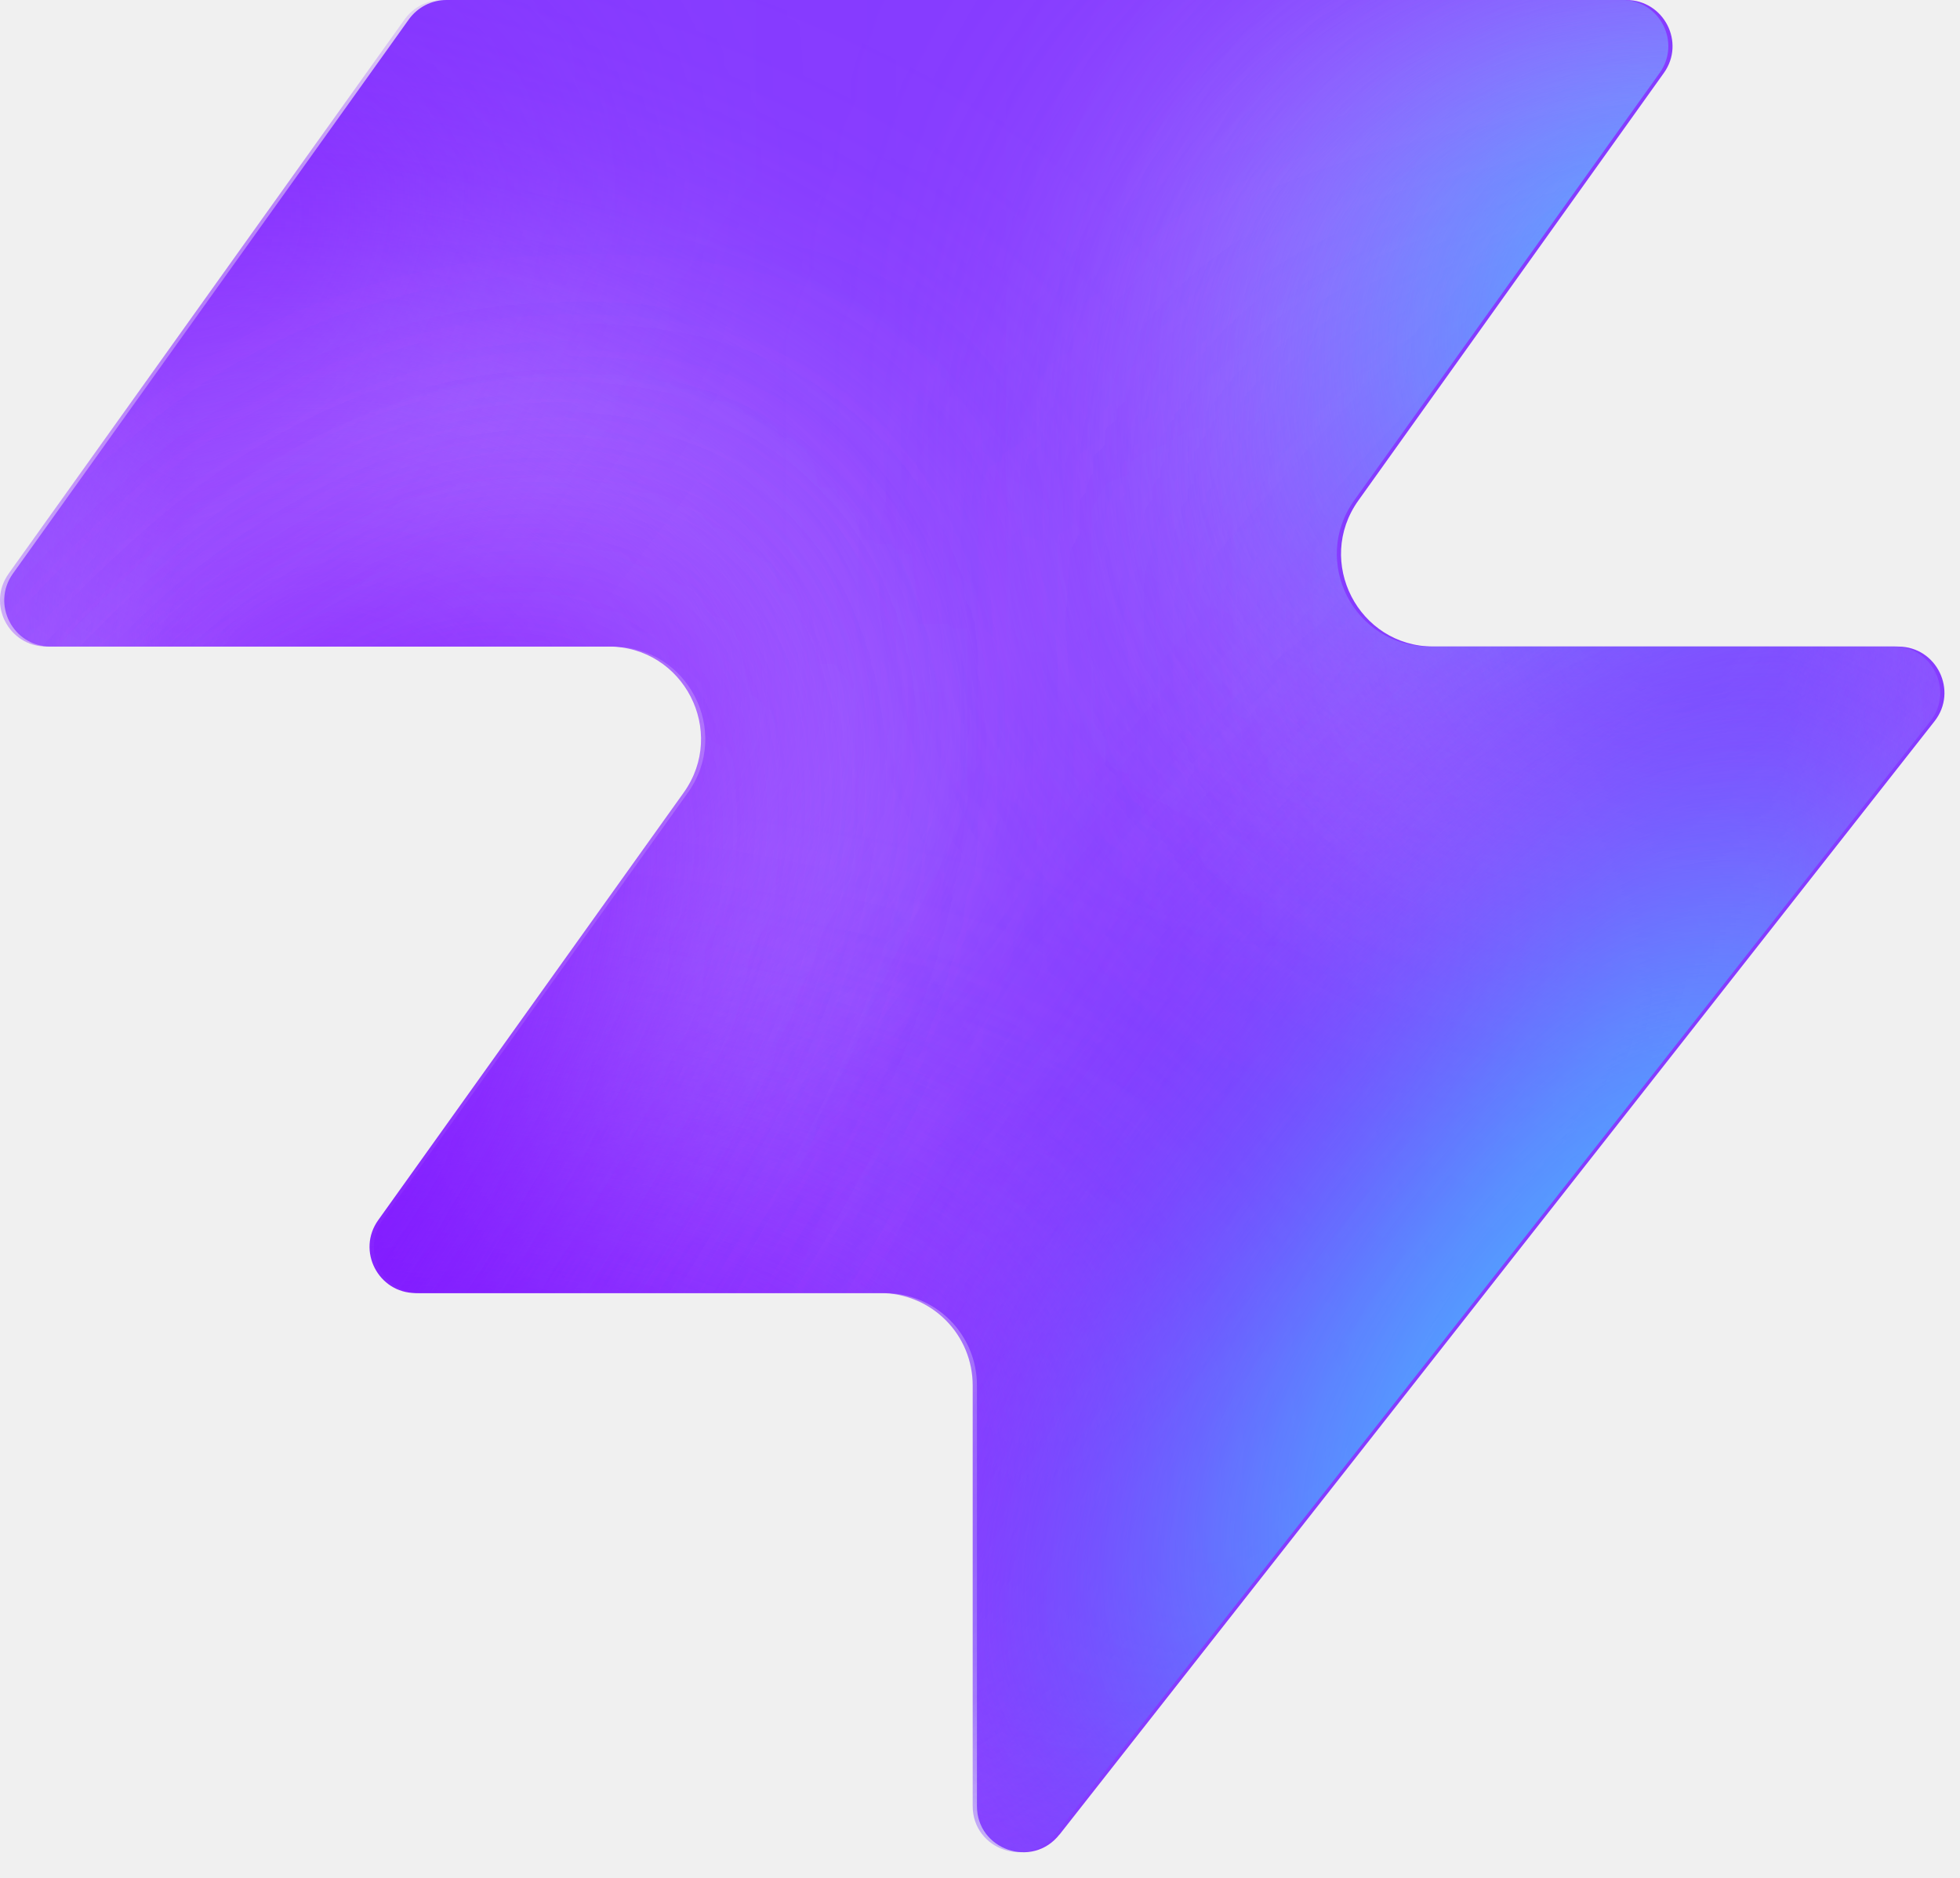
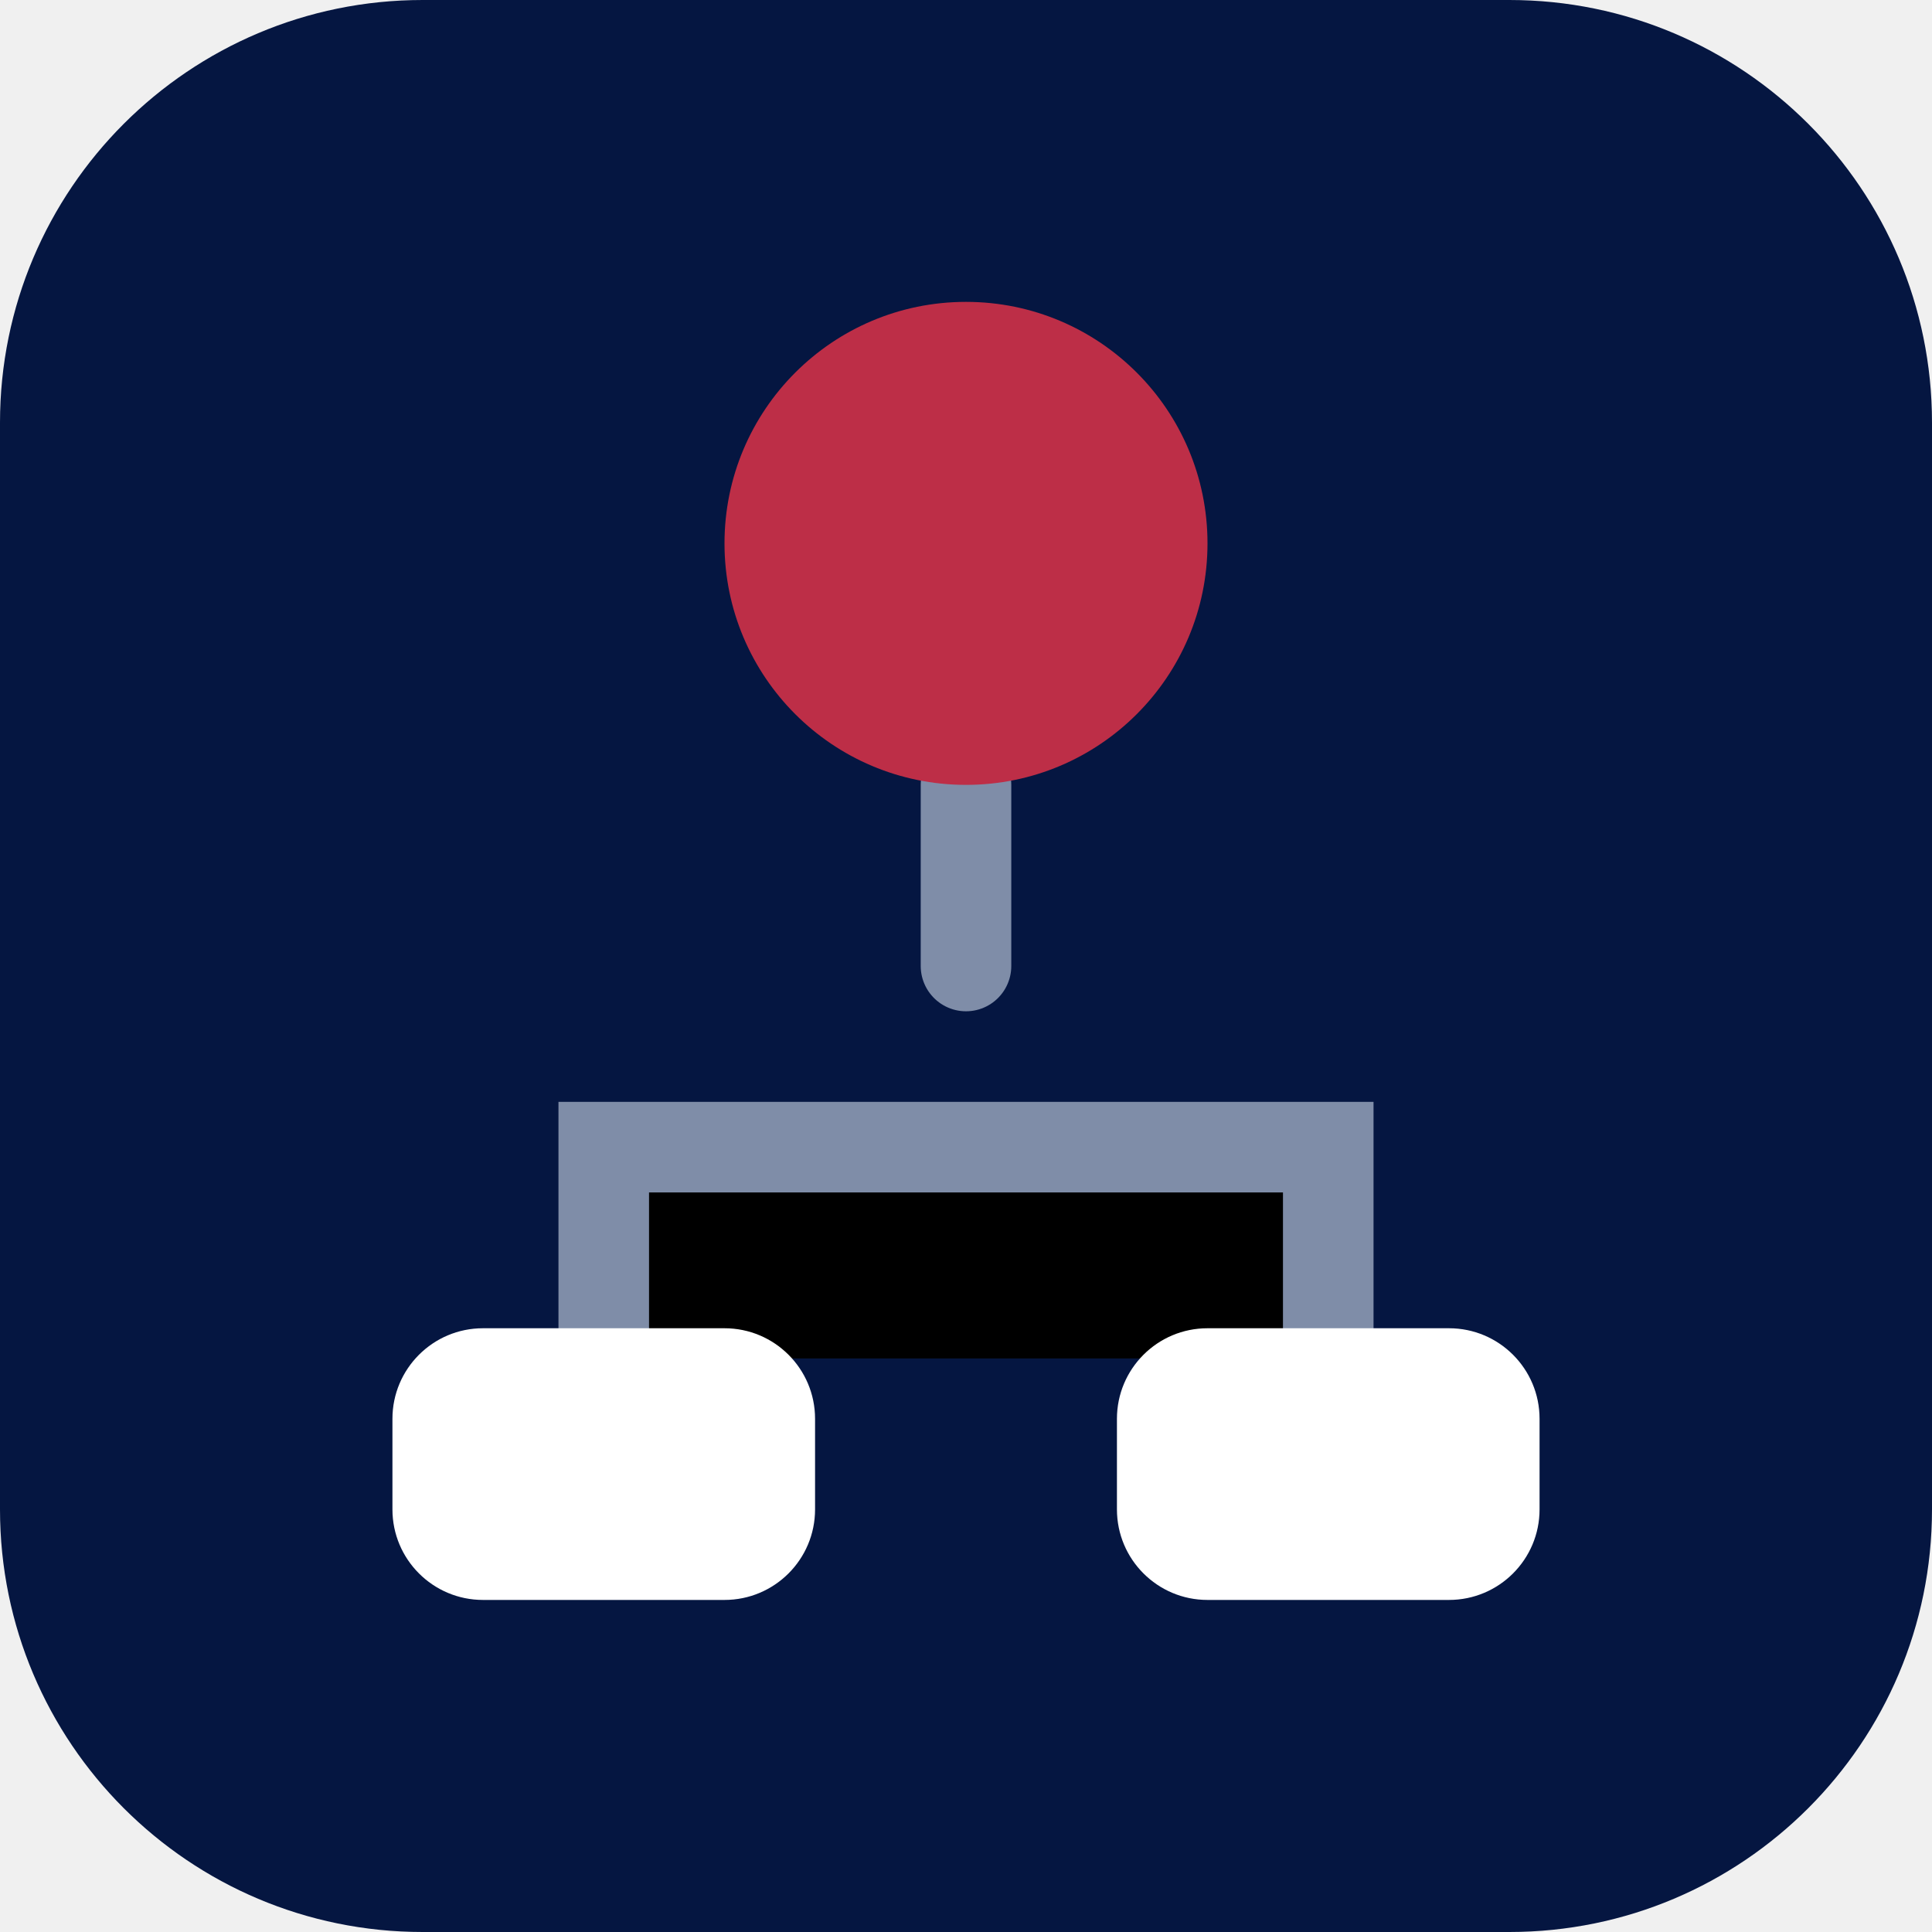
- <svg xmlns="http://www.w3.org/2000/svg" width="48" height="46" fill="none" viewBox="0 0 48 46">
-   <path fill="#863bff" d="M25.946 44.938c-.664.845-2.021.375-2.021-.698V33.937a2.26 2.26 0 0 0-2.262-2.262H10.287c-.92 0-1.456-1.04-.92-1.788l7.48-10.471c1.07-1.497 0-3.578-1.842-3.578H1.237c-.92 0-1.456-1.04-.92-1.788L10.013.474c.214-.297.556-.474.92-.474h28.894c.92 0 1.456 1.04.92 1.788l-7.48 10.471c-1.07 1.498 0 3.579 1.842 3.579h11.377c.943 0 1.473 1.088.89 1.83L25.947 44.94z" style="fill:#863bff;fill:color(display-p3 .525 .23 1);fill-opacity:1" />
-   <mask id="a" width="48" height="46" x="0" y="0" maskUnits="userSpaceOnUse" style="mask-type:alpha">
-     <path fill="#000" d="M25.842 44.938c-.664.844-2.021.375-2.021-.698V33.937a2.26 2.26 0 0 0-2.262-2.262H10.183c-.92 0-1.456-1.04-.92-1.788l7.48-10.471c1.07-1.498 0-3.579-1.842-3.579H1.133c-.92 0-1.456-1.04-.92-1.787L9.91.473c.214-.297.556-.474.92-.474h28.894c.92 0 1.456 1.04.92 1.788l-7.48 10.471c-1.07 1.498 0 3.578 1.842 3.578h11.377c.943 0 1.473 1.088.89 1.832L25.843 44.94z" style="fill:#000;fill-opacity:1" />
-   </mask>
-   <g mask="url(#a)">
-     <g filter="url(#b)">
-       <ellipse cx="5.508" cy="14.704" fill="#ede6ff" rx="5.508" ry="14.704" style="fill:#ede6ff;fill:color(display-p3 .927 .903 1);fill-opacity:1" transform="matrix(.00324 1 1 -.00324 -4.47 31.516)" />
-     </g>
-     <g filter="url(#c)">
-       <ellipse cx="10.399" cy="29.851" fill="#ede6ff" rx="10.399" ry="29.851" style="fill:#ede6ff;fill:color(display-p3 .927 .903 1);fill-opacity:1" transform="matrix(.00324 1 1 -.00324 -39.328 7.883)" />
-     </g>
-     <g filter="url(#d)">
-       <ellipse cx="5.508" cy="30.487" fill="#7e14ff" rx="5.508" ry="30.487" style="fill:#7e14ff;fill:color(display-p3 .492 .077 1);fill-opacity:1" transform="rotate(89.814 -25.913 -14.639)scale(1 -1)" />
-     </g>
-     <g filter="url(#e)">
-       <ellipse cx="5.508" cy="30.599" fill="#7e14ff" rx="5.508" ry="30.599" style="fill:#7e14ff;fill:color(display-p3 .492 .077 1);fill-opacity:1" transform="rotate(89.814 -32.644 -3.334)scale(1 -1)" />
-     </g>
-     <g filter="url(#f)">
-       <ellipse cx="5.508" cy="30.599" fill="#7e14ff" rx="5.508" ry="30.599" style="fill:#7e14ff;fill:color(display-p3 .492 .077 1);fill-opacity:1" transform="matrix(.00324 1 1 -.00324 -34.34 30.47)" />
-     </g>
-     <g filter="url(#g)">
-       <ellipse cx="14.072" cy="22.078" fill="#ede6ff" rx="14.072" ry="22.078" style="fill:#ede6ff;fill:color(display-p3 .927 .903 1);fill-opacity:1" transform="rotate(93.35 24.506 48.493)scale(-1 1)" />
-     </g>
-     <g filter="url(#h)">
-       <ellipse cx="3.47" cy="21.501" fill="#7e14ff" rx="3.47" ry="21.501" style="fill:#7e14ff;fill:color(display-p3 .492 .077 1);fill-opacity:1" transform="rotate(89.009 28.708 47.59)scale(-1 1)" />
-     </g>
-     <g filter="url(#i)">
-       <ellipse cx="3.47" cy="21.501" fill="#7e14ff" rx="3.47" ry="21.501" style="fill:#7e14ff;fill:color(display-p3 .492 .077 1);fill-opacity:1" transform="rotate(89.009 28.708 47.59)scale(-1 1)" />
-     </g>
-     <g filter="url(#j)">
-       <ellipse cx=".387" cy="8.972" fill="#7e14ff" rx="4.407" ry="29.108" style="fill:#7e14ff;fill:color(display-p3 .492 .077 1);fill-opacity:1" transform="rotate(39.51 .387 8.972)" />
-     </g>
-     <g filter="url(#k)">
-       <ellipse cx="47.523" cy="-6.092" fill="#7e14ff" rx="4.407" ry="29.108" style="fill:#7e14ff;fill:color(display-p3 .492 .077 1);fill-opacity:1" transform="rotate(37.892 47.523 -6.092)" />
-     </g>
-     <g filter="url(#l)">
-       <ellipse cx="41.412" cy="6.333" fill="#47bfff" rx="5.971" ry="9.665" style="fill:#47bfff;fill:color(display-p3 .28 .748 1);fill-opacity:1" transform="rotate(37.892 41.412 6.333)" />
-     </g>
-     <g filter="url(#m)">
-       <ellipse cx="-1.879" cy="38.332" fill="#7e14ff" rx="4.407" ry="29.108" style="fill:#7e14ff;fill:color(display-p3 .492 .077 1);fill-opacity:1" transform="rotate(37.892 -1.88 38.332)" />
-     </g>
-     <g filter="url(#n)">
-       <ellipse cx="-1.879" cy="38.332" fill="#7e14ff" rx="4.407" ry="29.108" style="fill:#7e14ff;fill:color(display-p3 .492 .077 1);fill-opacity:1" transform="rotate(37.892 -1.88 38.332)" />
-     </g>
-     <g filter="url(#o)">
-       <ellipse cx="35.651" cy="29.907" fill="#7e14ff" rx="4.407" ry="29.108" style="fill:#7e14ff;fill:color(display-p3 .492 .077 1);fill-opacity:1" transform="rotate(37.892 35.651 29.907)" />
-     </g>
-     <g filter="url(#p)">
-       <ellipse cx="38.418" cy="32.4" fill="#47bfff" rx="5.971" ry="15.297" style="fill:#47bfff;fill:color(display-p3 .28 .748 1);fill-opacity:1" transform="rotate(37.892 38.418 32.4)" />
-     </g>
+ <svg xmlns="http://www.w3.org/2000/svg" viewBox="0 0 64 64">
+   <rect width="64" height="64" rx="14" fill="#051641" />
+   <g stroke="#7f8da8" stroke-width="3" stroke-linecap="round">
+     <path d="M32 26v6" />
+     <path d="M20 45v-7h24v7" />
  </g>
-   <defs>
-     <filter id="b" width="60.045" height="41.654" x="-19.77" y="16.149" color-interpolation-filters="sRGB" filterUnits="userSpaceOnUse">
-       <feFlood flood-opacity="0" result="BackgroundImageFix" />
-       <feBlend in="SourceGraphic" in2="BackgroundImageFix" result="shape" />
-       <feGaussianBlur result="effect1_foregroundBlur_2002_17158" stdDeviation="7.659" />
-     </filter>
-     <filter id="c" width="90.34" height="51.437" x="-54.613" y="-7.533" color-interpolation-filters="sRGB" filterUnits="userSpaceOnUse">
-       <feFlood flood-opacity="0" result="BackgroundImageFix" />
-       <feBlend in="SourceGraphic" in2="BackgroundImageFix" result="shape" />
-       <feGaussianBlur result="effect1_foregroundBlur_2002_17158" stdDeviation="7.659" />
-     </filter>
-     <filter id="d" width="79.355" height="29.4" x="-49.64" y="2.03" color-interpolation-filters="sRGB" filterUnits="userSpaceOnUse">
-       <feFlood flood-opacity="0" result="BackgroundImageFix" />
-       <feBlend in="SourceGraphic" in2="BackgroundImageFix" result="shape" />
-       <feGaussianBlur result="effect1_foregroundBlur_2002_17158" stdDeviation="4.596" />
-     </filter>
-     <filter id="e" width="79.579" height="29.4" x="-45.045" y="20.029" color-interpolation-filters="sRGB" filterUnits="userSpaceOnUse">
-       <feFlood flood-opacity="0" result="BackgroundImageFix" />
-       <feBlend in="SourceGraphic" in2="BackgroundImageFix" result="shape" />
-       <feGaussianBlur result="effect1_foregroundBlur_2002_17158" stdDeviation="4.596" />
-     </filter>
-     <filter id="f" width="79.579" height="29.4" x="-43.513" y="21.178" color-interpolation-filters="sRGB" filterUnits="userSpaceOnUse">
-       <feFlood flood-opacity="0" result="BackgroundImageFix" />
-       <feBlend in="SourceGraphic" in2="BackgroundImageFix" result="shape" />
-       <feGaussianBlur result="effect1_foregroundBlur_2002_17158" stdDeviation="4.596" />
-     </filter>
-     <filter id="g" width="74.749" height="58.852" x="15.756" y="-17.901" color-interpolation-filters="sRGB" filterUnits="userSpaceOnUse">
-       <feFlood flood-opacity="0" result="BackgroundImageFix" />
-       <feBlend in="SourceGraphic" in2="BackgroundImageFix" result="shape" />
-       <feGaussianBlur result="effect1_foregroundBlur_2002_17158" stdDeviation="7.659" />
-     </filter>
-     <filter id="h" width="61.377" height="25.362" x="23.548" y="2.284" color-interpolation-filters="sRGB" filterUnits="userSpaceOnUse">
-       <feFlood flood-opacity="0" result="BackgroundImageFix" />
-       <feBlend in="SourceGraphic" in2="BackgroundImageFix" result="shape" />
-       <feGaussianBlur result="effect1_foregroundBlur_2002_17158" stdDeviation="4.596" />
-     </filter>
-     <filter id="i" width="61.377" height="25.362" x="23.548" y="2.284" color-interpolation-filters="sRGB" filterUnits="userSpaceOnUse">
-       <feFlood flood-opacity="0" result="BackgroundImageFix" />
-       <feBlend in="SourceGraphic" in2="BackgroundImageFix" result="shape" />
-       <feGaussianBlur result="effect1_foregroundBlur_2002_17158" stdDeviation="4.596" />
-     </filter>
-     <filter id="j" width="56.045" height="63.649" x="-27.636" y="-22.853" color-interpolation-filters="sRGB" filterUnits="userSpaceOnUse">
-       <feFlood flood-opacity="0" result="BackgroundImageFix" />
-       <feBlend in="SourceGraphic" in2="BackgroundImageFix" result="shape" />
-       <feGaussianBlur result="effect1_foregroundBlur_2002_17158" stdDeviation="4.596" />
-     </filter>
-     <filter id="k" width="54.814" height="64.646" x="20.116" y="-38.415" color-interpolation-filters="sRGB" filterUnits="userSpaceOnUse">
-       <feFlood flood-opacity="0" result="BackgroundImageFix" />
-       <feBlend in="SourceGraphic" in2="BackgroundImageFix" result="shape" />
-       <feGaussianBlur result="effect1_foregroundBlur_2002_17158" stdDeviation="4.596" />
-     </filter>
-     <filter id="l" width="33.541" height="35.313" x="24.641" y="-11.323" color-interpolation-filters="sRGB" filterUnits="userSpaceOnUse">
-       <feFlood flood-opacity="0" result="BackgroundImageFix" />
-       <feBlend in="SourceGraphic" in2="BackgroundImageFix" result="shape" />
-       <feGaussianBlur result="effect1_foregroundBlur_2002_17158" stdDeviation="4.596" />
-     </filter>
-     <filter id="m" width="54.814" height="64.646" x="-29.286" y="6.009" color-interpolation-filters="sRGB" filterUnits="userSpaceOnUse">
-       <feFlood flood-opacity="0" result="BackgroundImageFix" />
-       <feBlend in="SourceGraphic" in2="BackgroundImageFix" result="shape" />
-       <feGaussianBlur result="effect1_foregroundBlur_2002_17158" stdDeviation="4.596" />
-     </filter>
-     <filter id="n" width="54.814" height="64.646" x="-29.286" y="6.009" color-interpolation-filters="sRGB" filterUnits="userSpaceOnUse">
-       <feFlood flood-opacity="0" result="BackgroundImageFix" />
-       <feBlend in="SourceGraphic" in2="BackgroundImageFix" result="shape" />
-       <feGaussianBlur result="effect1_foregroundBlur_2002_17158" stdDeviation="4.596" />
-     </filter>
-     <filter id="o" width="54.814" height="64.646" x="8.244" y="-2.416" color-interpolation-filters="sRGB" filterUnits="userSpaceOnUse">
-       <feFlood flood-opacity="0" result="BackgroundImageFix" />
-       <feBlend in="SourceGraphic" in2="BackgroundImageFix" result="shape" />
-       <feGaussianBlur result="effect1_foregroundBlur_2002_17158" stdDeviation="4.596" />
-     </filter>
-     <filter id="p" width="39.409" height="43.623" x="18.713" y="10.588" color-interpolation-filters="sRGB" filterUnits="userSpaceOnUse">
-       <feFlood flood-opacity="0" result="BackgroundImageFix" />
-       <feBlend in="SourceGraphic" in2="BackgroundImageFix" result="shape" />
-       <feGaussianBlur result="effect1_foregroundBlur_2002_17158" stdDeviation="4.596" />
-     </filter>
-   </defs>
+   <circle cx="32" cy="18" r="8" fill="#BD2E47" />
+   <rect x="13" y="44" width="14" height="9" rx="3" fill="#ffffff" />
+   <rect x="37" y="44" width="14" height="9" rx="3" fill="#ffffff" />
</svg>
